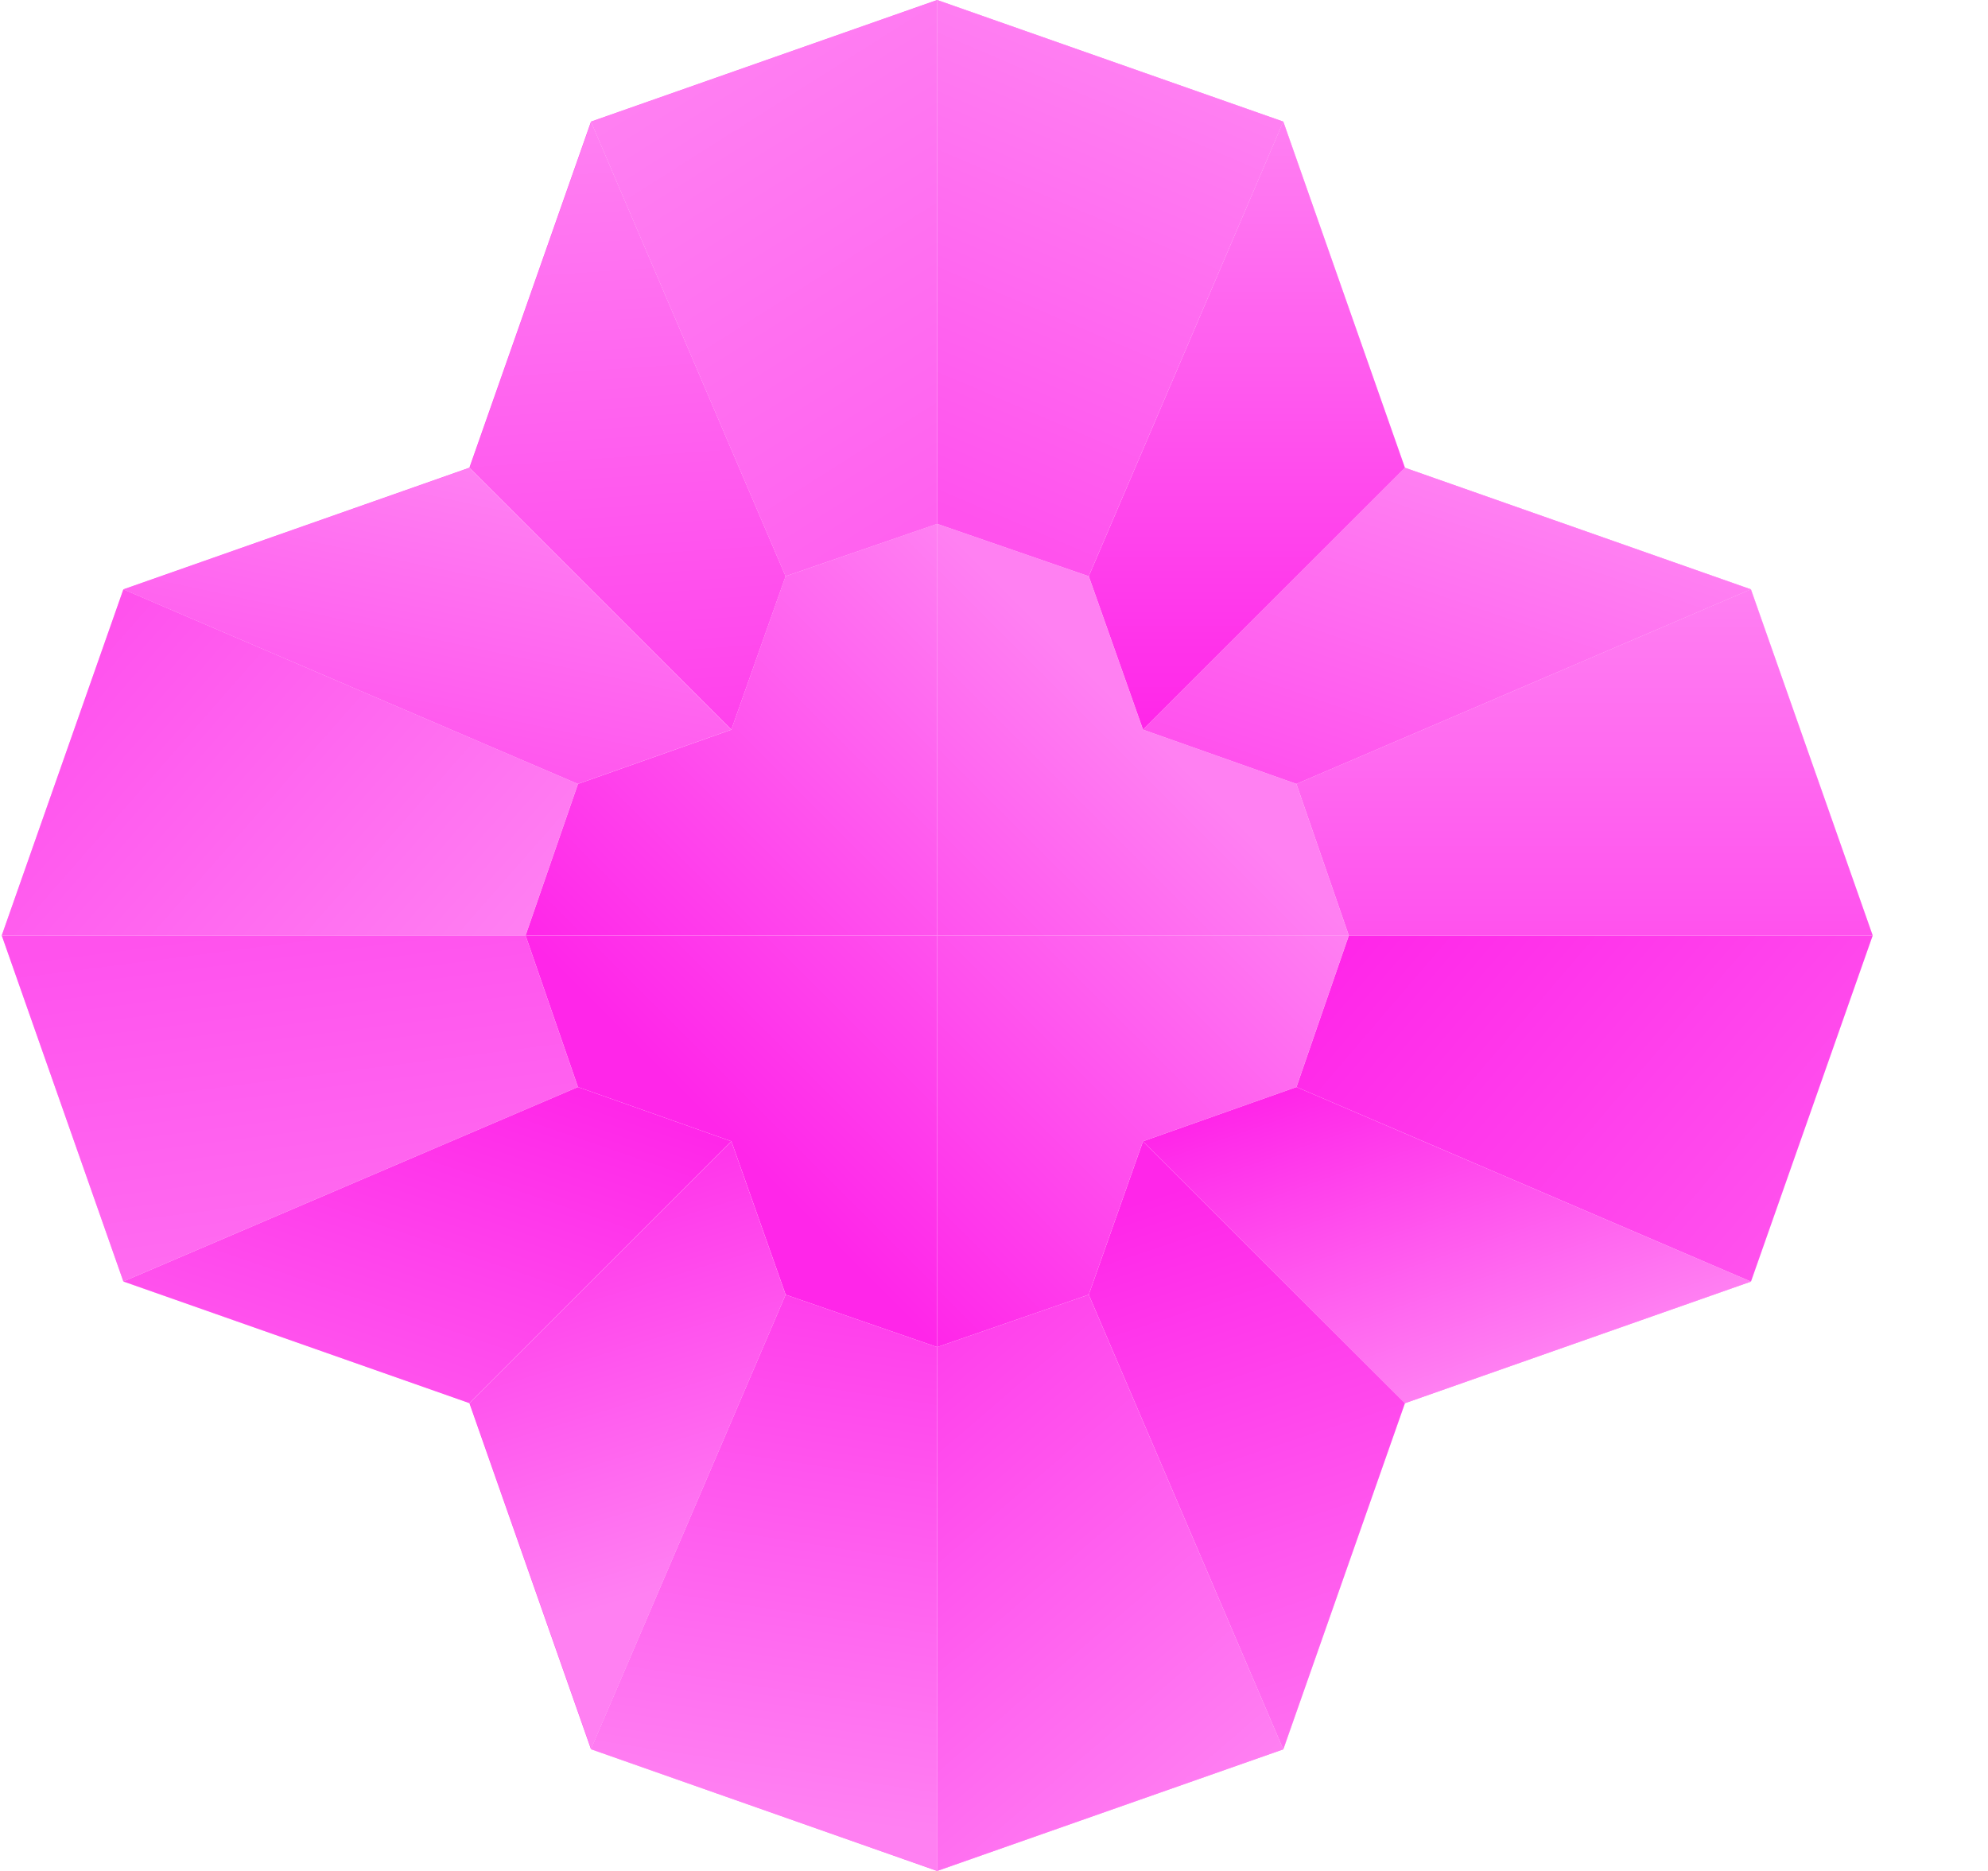
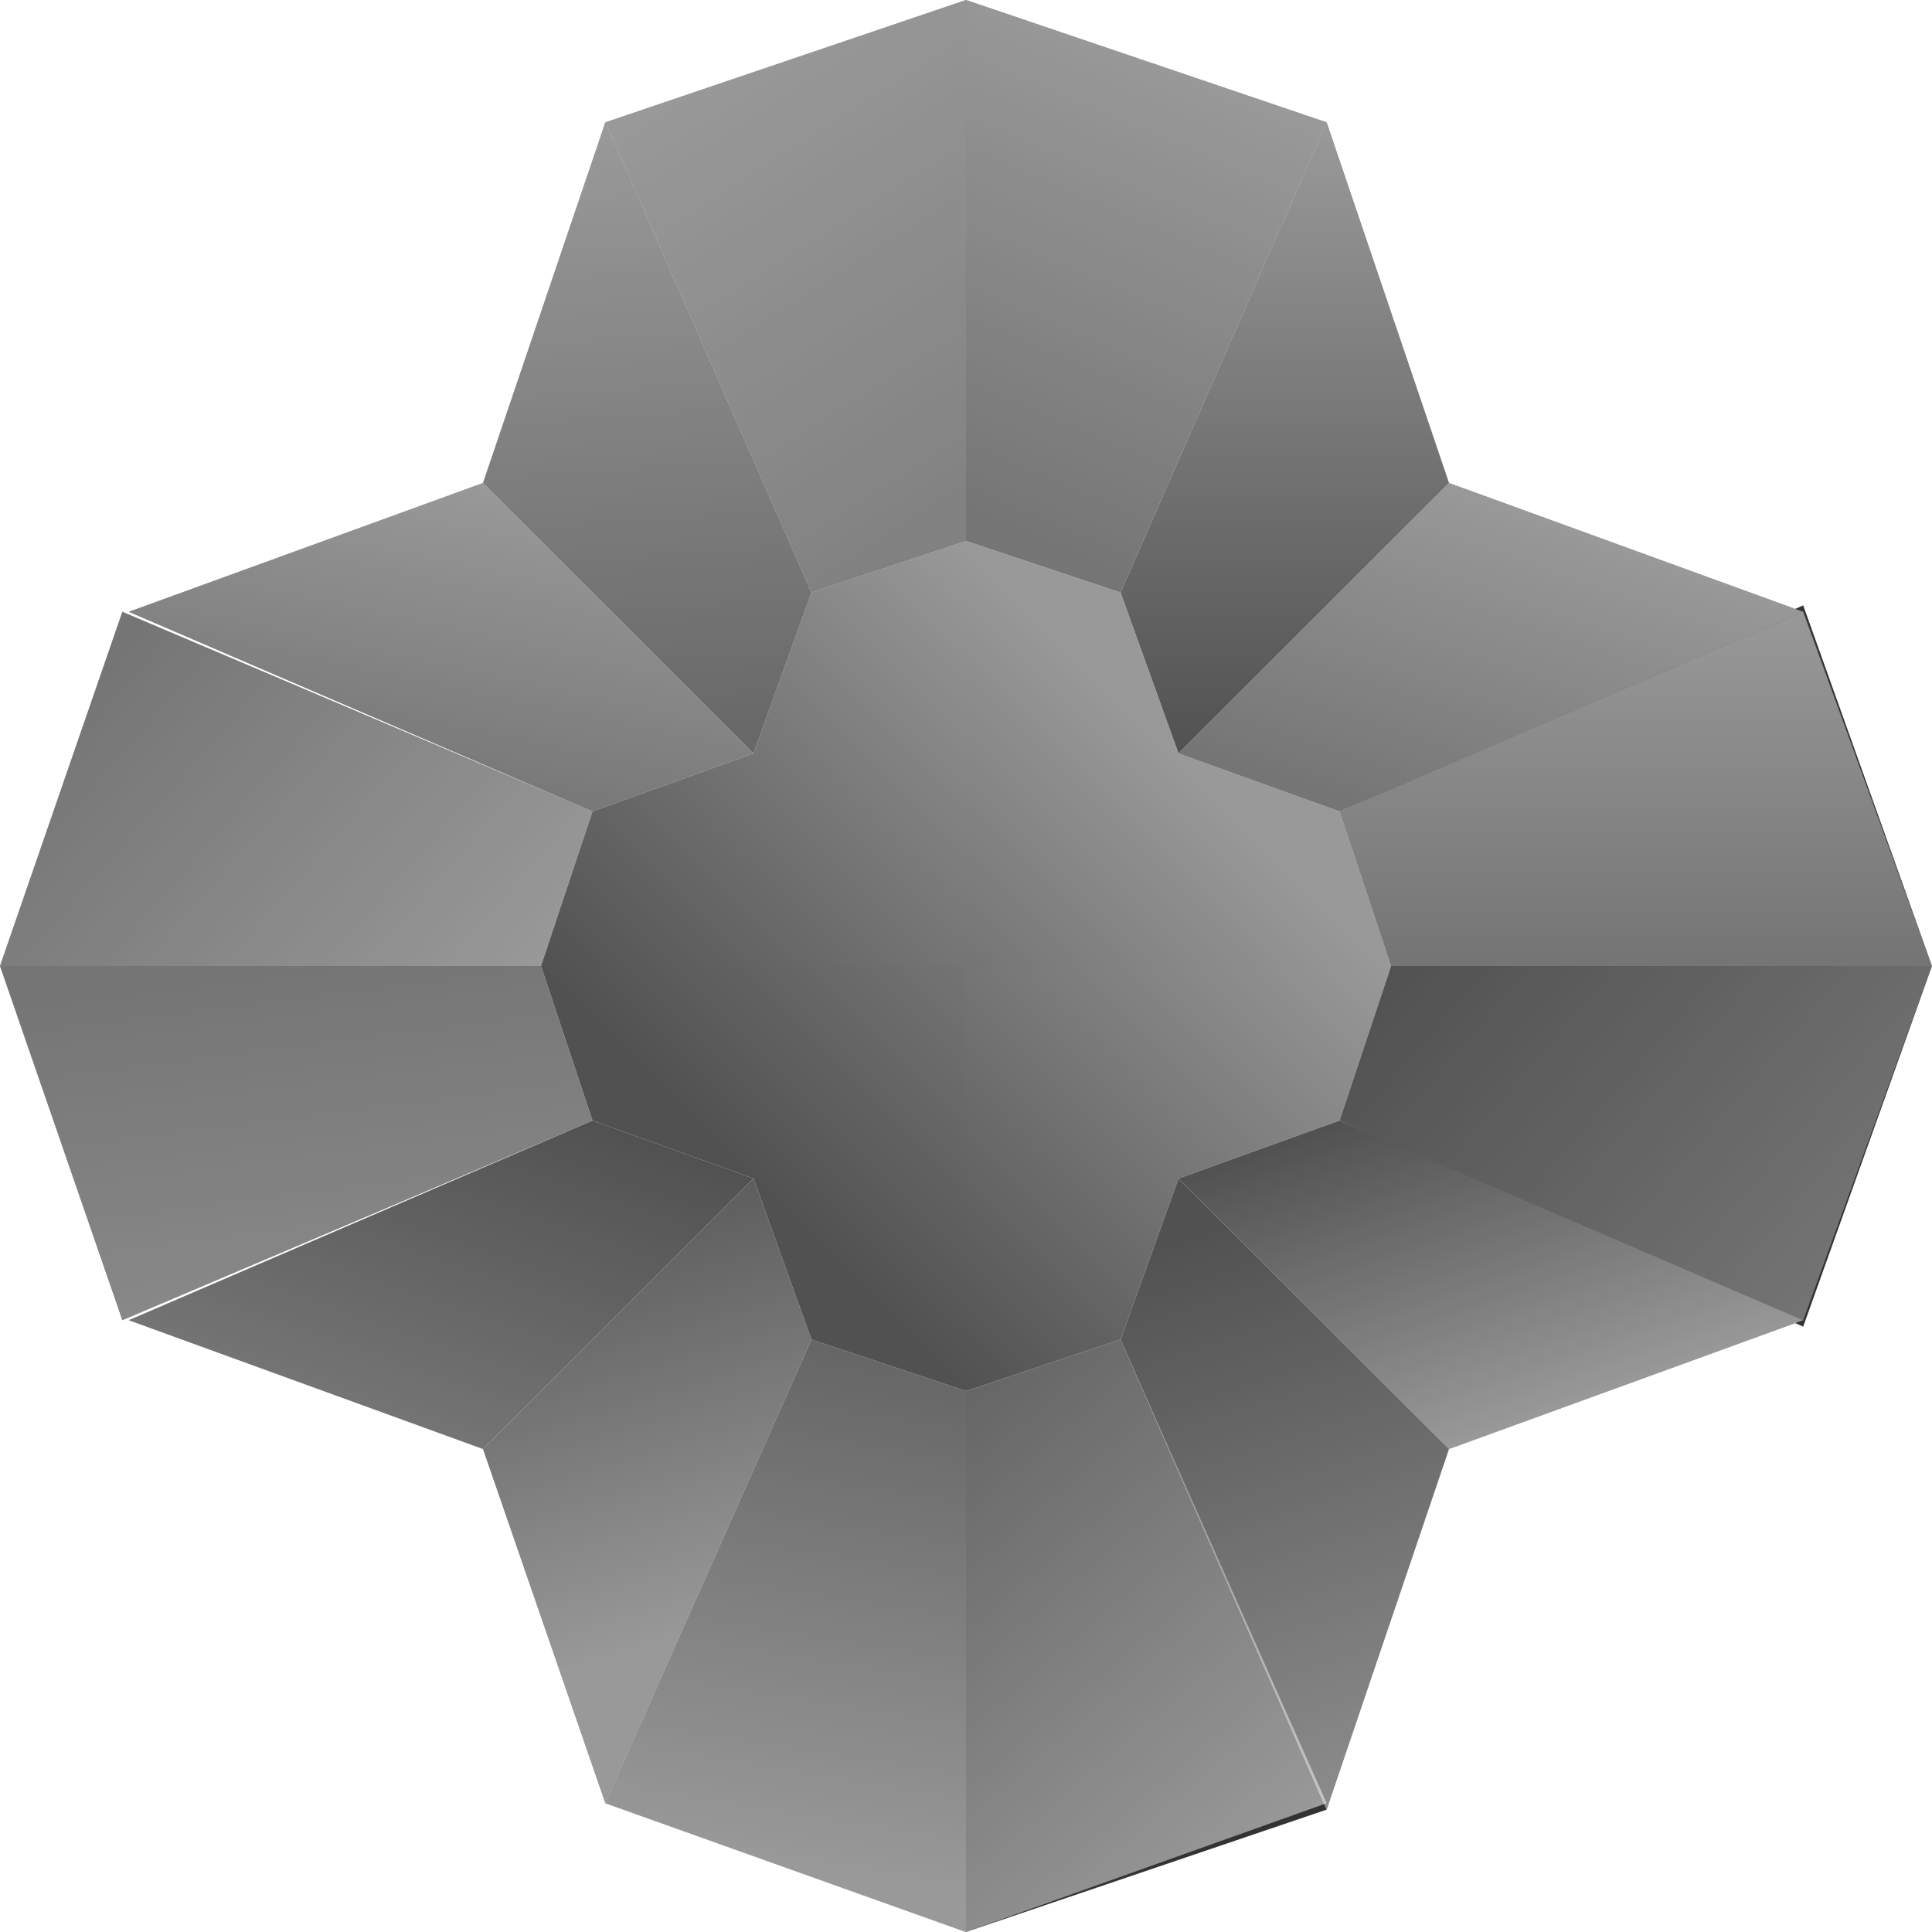
- <svg xmlns="http://www.w3.org/2000/svg" width="17" height="16" viewBox="0 0 17 16" fill="none">
-   <path d="M8.014 8L11.534 8L11.086 6.704L9.774 6.24L9.31 4.928L8.014 4.48L8.014 8Z" fill="#FF00E5" />
-   <path d="M9.31 4.928L9.774 6.24L12.014 4L10.974 1.04L9.31 4.928Z" fill="#FF00E5" />
-   <path d="M8.014 4.48L9.31 4.928L10.974 1.04L8.014 0L8.014 4.48Z" fill="#FF00E5" />
-   <path d="M9.774 6.24L11.086 6.704L14.973 5.04L12.014 4L9.774 6.24Z" fill="#FF00E5" />
-   <path d="M16.014 8L11.534 8L11.086 6.704L14.973 5.04L16.014 8Z" fill="#FF00E5" />
-   <path d="M8.014 8L4.494 8L4.942 6.704L6.254 6.24L6.718 4.928L8.014 4.48L8.014 8Z" fill="#FF00E5" />
-   <path d="M6.718 4.928L6.254 6.24L4.014 4L5.054 1.04L6.718 4.928Z" fill="#FF00E5" />
-   <path d="M8.014 4.48L6.718 4.928L5.054 1.04L8.014 0L8.014 4.48Z" fill="#FF00E5" />
-   <path d="M6.254 6.24L4.942 6.704L1.055 5.04L4.014 4L6.254 6.24Z" fill="#FF00E5" />
-   <path d="M0.015 8L4.494 8L4.942 6.704L1.055 5.04L0.015 8Z" fill="#FF00E5" />
-   <path d="M8.014 8L4.494 8L4.942 9.296L6.254 9.76L6.718 11.072L8.014 11.52L8.014 8Z" fill="#FF00E5" />
-   <path d="M6.718 11.072L6.254 9.76L4.014 11.999L5.054 14.959L6.718 11.072Z" fill="#FF00E5" />
-   <path d="M8.014 11.52L6.718 11.072L5.054 14.959L8.014 16L8.014 11.52Z" fill="#FF00E5" />
-   <path d="M6.254 9.76L4.942 9.296L1.055 10.959L4.014 11.999L6.254 9.76Z" fill="#FF00E5" />
-   <path d="M0.015 8L4.494 8L4.942 9.296L1.055 10.959L0.015 8Z" fill="#FF00E5" />
-   <path d="M8.014 8L11.534 8L11.086 9.296L9.774 9.76L9.31 11.072L8.014 11.52L8.014 8Z" fill="#FF00E5" />
-   <path d="M9.31 11.072L9.774 9.76L12.014 12L10.974 14.96L9.31 11.072Z" fill="#FF00E5" />
-   <path d="M8.014 11.52L9.31 11.072L10.974 14.96L8.014 16L8.014 11.52Z" fill="#FF00E5" />
-   <path d="M9.774 9.76L11.086 9.296L14.973 10.96L12.014 12L9.774 9.76Z" fill="#FF00E5" />
-   <path d="M16.014 8L11.534 8L11.086 9.296L14.973 10.96L16.014 8Z" fill="#FF00E5" />
-   <path d="M8.015 8L11.535 8L11.087 6.704L9.775 6.24L9.311 4.928L8.015 4.48L8.015 8Z" fill="url(#paint0_linear_574_16711)" />
-   <path d="M9.311 4.928L9.775 6.24L12.015 4L10.975 1.04L9.311 4.928Z" fill="url(#paint1_linear_574_16711)" />
-   <path d="M8.015 4.48L9.311 4.928L10.975 1.04L8.015 0V4.48Z" fill="url(#paint2_linear_574_16711)" />
-   <path d="M9.775 6.24L11.087 6.704L14.975 5.04L12.015 4L9.775 6.24Z" fill="url(#paint3_linear_574_16711)" />
-   <path d="M16.015 8L11.535 8L11.087 6.704L14.975 5.04L16.015 8Z" fill="url(#paint4_linear_574_16711)" />
-   <path d="M8.015 8L4.495 8L4.943 6.704L6.255 6.24L6.719 4.928L8.015 4.48L8.015 8Z" fill="url(#paint5_linear_574_16711)" />
-   <path d="M6.719 4.928L6.255 6.24L4.015 4L5.055 1.04L6.719 4.928Z" fill="url(#paint6_linear_574_16711)" />
-   <path d="M8.015 4.48L6.719 4.928L5.055 1.04L8.015 0V4.48Z" fill="url(#paint7_linear_574_16711)" />
-   <path d="M6.256 6.24L4.944 6.704L1.056 5.04L4.016 4L6.256 6.24Z" fill="url(#paint8_linear_574_16711)" />
-   <path d="M0.015 8L4.495 8L4.943 6.704L1.055 5.04L0.015 8Z" fill="url(#paint9_linear_574_16711)" />
-   <path d="M8.015 8L4.495 8L4.943 9.296L6.255 9.76L6.719 11.072L8.015 11.52L8.015 8Z" fill="url(#paint10_linear_574_16711)" />
-   <path d="M6.719 11.071L6.255 9.759L4.015 11.999L5.055 14.959L6.719 11.071Z" fill="url(#paint11_linear_574_16711)" />
-   <path d="M8.015 11.52L6.719 11.072L5.055 14.96L8.015 16V11.52Z" fill="url(#paint12_linear_574_16711)" />
-   <path d="M6.256 9.76L4.944 9.296L1.056 10.96L4.016 11.999L6.256 9.76Z" fill="url(#paint13_linear_574_16711)" />
-   <path d="M0.015 8L4.495 8L4.943 9.296L1.055 10.96L0.015 8Z" fill="url(#paint14_linear_574_16711)" />
-   <path d="M8.015 8L11.535 8L11.087 9.296L9.775 9.76L9.311 11.072L8.015 11.52L8.015 8Z" fill="url(#paint15_linear_574_16711)" />
-   <path d="M9.311 11.072L9.775 9.76L12.015 12L10.975 14.96L9.311 11.072Z" fill="url(#paint16_linear_574_16711)" />
-   <path d="M8.015 11.52L9.311 11.072L10.975 14.96L8.015 16V11.52Z" fill="url(#paint17_linear_574_16711)" />
-   <path d="M9.775 9.76L11.087 9.296L14.975 10.96L12.015 12L9.775 9.76Z" fill="url(#paint18_linear_574_16711)" />
-   <path d="M16.015 8L11.535 8L11.087 9.296L14.975 10.96L16.015 8Z" fill="url(#paint19_linear_574_16711)" />
+ <svg xmlns="http://www.w3.org/2000/svg" version="1.2" viewBox="0 0 30 30" width="30" height="30">
  <defs>
-     <linearGradient id="paint0_linear_574_16711" x1="9.775" y1="6.24" x2="8.015" y2="8" gradientUnits="userSpaceOnUse">
-       <stop stop-color="white" stop-opacity="0.5" />
-       <stop offset="1" stop-color="white" stop-opacity="0.32" />
+     <linearGradient id="g1" x2="1" gradientUnits="userSpaceOnUse" gradientTransform="matrix(-3.3,3.3,-5.319,-5.319,18.3,11.7)">
+       <stop offset="0" stop-color="#ffffff" stop-opacity=".5" />
+       <stop offset="1" stop-color="#ffffff" stop-opacity=".32" />
    </linearGradient>
-     <linearGradient id="paint1_linear_574_16711" x1="10.663" y1="1.04" x2="10.663" y2="6.24" gradientUnits="userSpaceOnUse">
-       <stop stop-color="white" stop-opacity="0.5" />
-       <stop offset="1" stop-color="white" stop-opacity="0.15" />
+     <linearGradient id="g2" x2="1" gradientUnits="userSpaceOnUse" gradientTransform="matrix(0,9.75,-5.07,0,19.965,1.949)">
+       <stop offset="0" stop-color="#ffffff" stop-opacity=".5" />
+       <stop offset="1" stop-color="#ffffff" stop-opacity=".15" />
    </linearGradient>
-     <linearGradient id="paint2_linear_574_16711" x1="10.975" y1="1.04" x2="9.311" y2="4.928" gradientUnits="userSpaceOnUse">
-       <stop stop-color="white" stop-opacity="0.5" />
-       <stop offset="1" stop-color="white" stop-opacity="0.32" />
+     <linearGradient id="g3" x2="1" gradientUnits="userSpaceOnUse" gradientTransform="matrix(-3.12,7.29,-5.274,-2.257,20.55,1.95)">
+       <stop offset="0" stop-color="#ffffff" stop-opacity=".5" />
+       <stop offset="1" stop-color="#ffffff" stop-opacity=".32" />
    </linearGradient>
-     <linearGradient id="paint3_linear_574_16711" x1="12.015" y1="4" x2="11.087" y2="6.704" gradientUnits="userSpaceOnUse">
-       <stop stop-color="white" stop-opacity="0.5" />
-       <stop offset="1" stop-color="white" stop-opacity="0.32" />
+     <linearGradient id="g4" x2="1" gradientUnits="userSpaceOnUse" gradientTransform="matrix(-1.74,5.07,-8.032,-2.756,22.5,7.5)">
+       <stop offset="0" stop-color="#ffffff" stop-opacity=".5" />
+       <stop offset="1" stop-color="#ffffff" stop-opacity=".32" />
    </linearGradient>
-     <linearGradient id="paint4_linear_574_16711" x1="13.551" y1="5.04" x2="13.551" y2="8" gradientUnits="userSpaceOnUse">
-       <stop stop-color="white" stop-opacity="0.5" />
-       <stop offset="1" stop-color="white" stop-opacity="0.32" />
+     <linearGradient id="g5" x2="1" gradientUnits="userSpaceOnUse" gradientTransform="matrix(0,5.55,-9.24,0,25.38,9.45)">
+       <stop offset="0" stop-color="#ffffff" stop-opacity=".5" />
+       <stop offset="1" stop-color="#ffffff" stop-opacity=".32" />
    </linearGradient>
-     <linearGradient id="paint5_linear_574_16711" x1="8.015" y1="4.48" x2="4.495" y2="8" gradientUnits="userSpaceOnUse">
-       <stop stop-color="white" stop-opacity="0.5" />
-       <stop offset="1" stop-color="white" stop-opacity="0.15" />
+     <linearGradient id="g6" x2="1" gradientUnits="userSpaceOnUse" gradientTransform="matrix(-6.6,6.6,-4.095,-4.095,15,8.4)">
+       <stop offset="0" stop-color="#ffffff" stop-opacity=".5" />
+       <stop offset="1" stop-color="#ffffff" stop-opacity=".15" />
    </linearGradient>
-     <linearGradient id="paint6_linear_574_16711" x1="5.367" y1="1.04" x2="5.871" y2="8.528" gradientUnits="userSpaceOnUse">
-       <stop stop-color="white" stop-opacity="0.5" />
-       <stop offset="1" stop-color="white" stop-opacity="0.15" />
+     <linearGradient id="g7" x2="1" gradientUnits="userSpaceOnUse" gradientTransform="matrix(.945,14.04,-7.023,.473,10.035,1.949)">
+       <stop offset="0" stop-color="#ffffff" stop-opacity=".5" />
+       <stop offset="1" stop-color="#ffffff" stop-opacity=".15" />
    </linearGradient>
-     <linearGradient id="paint7_linear_574_16711" x1="5.055" y1="1.04" x2="8.607" y2="6.64" gradientUnits="userSpaceOnUse">
-       <stop stop-color="white" stop-opacity="0.5" />
-       <stop offset="1" stop-color="white" stop-opacity="0.32" />
+     <linearGradient id="g8" x2="1" gradientUnits="userSpaceOnUse" gradientTransform="matrix(6.66,10.5,-8.731,5.538,9.45,1.95)">
+       <stop offset="0" stop-color="#ffffff" stop-opacity=".5" />
+       <stop offset="1" stop-color="#ffffff" stop-opacity=".32" />
    </linearGradient>
-     <linearGradient id="paint8_linear_574_16711" x1="4.016" y1="4" x2="3.44" y2="6.688" gradientUnits="userSpaceOnUse">
-       <stop stop-color="white" stop-opacity="0.5" />
-       <stop offset="1" stop-color="white" stop-opacity="0.32" />
+     <linearGradient id="g9" x2="1" gradientUnits="userSpaceOnUse" gradientTransform="matrix(-1.08,5.04,-10.979,-2.353,7.502,7.5)">
+       <stop offset="0" stop-color="#ffffff" stop-opacity=".5" />
+       <stop offset="1" stop-color="#ffffff" stop-opacity=".32" />
    </linearGradient>
-     <linearGradient id="paint9_linear_574_16711" x1="4.559" y1="8" x2="1.167" y2="5.024" gradientUnits="userSpaceOnUse">
-       <stop stop-color="white" stop-opacity="0.5" />
-       <stop offset="1" stop-color="white" stop-opacity="0.32" />
+     <linearGradient id="g10" x2="1" gradientUnits="userSpaceOnUse" gradientTransform="matrix(-6.36,-5.58,5.194,-5.92,8.52,15)">
+       <stop offset="0" stop-color="#ffffff" stop-opacity=".5" />
+       <stop offset="1" stop-color="#ffffff" stop-opacity=".32" />
    </linearGradient>
-     <linearGradient id="paint10_linear_574_16711" x1="6.255" y1="9.76" x2="8.015" y2="8" gradientUnits="userSpaceOnUse">
-       <stop stop-color="white" stop-opacity="0.15" />
-       <stop offset="1" stop-color="white" stop-opacity="0.32" />
+     <linearGradient id="g11" x2="1" gradientUnits="userSpaceOnUse" gradientTransform="matrix(3.3,-3.3,5.319,5.319,11.7,18.3)">
+       <stop offset="0" stop-color="#ffffff" stop-opacity=".15" />
+       <stop offset="1" stop-color="#ffffff" stop-opacity=".32" />
    </linearGradient>
-     <linearGradient id="paint11_linear_574_16711" x1="5.631" y1="13.583" x2="4.415" y2="9.599" gradientUnits="userSpaceOnUse">
-       <stop stop-color="white" stop-opacity="0.5" />
-       <stop offset="1" stop-color="white" stop-opacity="0.15" />
+     <linearGradient id="g12" x2="1" gradientUnits="userSpaceOnUse" gradientTransform="matrix(-2.28,-7.47,4.616,-1.409,10.53,25.468)">
+       <stop offset="0" stop-color="#ffffff" stop-opacity=".5" />
+       <stop offset="1" stop-color="#ffffff" stop-opacity=".15" />
    </linearGradient>
-     <linearGradient id="paint12_linear_574_16711" x1="6.399" y1="15.424" x2="7.311" y2="9.52" gradientUnits="userSpaceOnUse">
-       <stop stop-color="white" stop-opacity="0.5" />
-       <stop offset="1" stop-color="white" stop-opacity="0.15" />
+     <linearGradient id="g13" x2="1" gradientUnits="userSpaceOnUse" gradientTransform="matrix(1.71,-11.07,7.307,1.129,11.97,28.92)">
+       <stop offset="0" stop-color="#ffffff" stop-opacity=".5" />
+       <stop offset="1" stop-color="#ffffff" stop-opacity=".15" />
    </linearGradient>
-     <linearGradient id="paint13_linear_574_16711" x1="4.016" y1="11.999" x2="4.944" y2="9.296" gradientUnits="userSpaceOnUse">
-       <stop stop-color="white" stop-opacity="0.32" />
-       <stop offset="1" stop-color="white" stop-opacity="0.15" />
+     <linearGradient id="g14" x2="1" gradientUnits="userSpaceOnUse" gradientTransform="matrix(1.74,-5.07,8.032,2.756,7.502,22.499)">
+       <stop offset="0" stop-color="#ffffff" stop-opacity=".32" />
+       <stop offset="1" stop-color="#ffffff" stop-opacity=".15" />
    </linearGradient>
-     <linearGradient id="paint14_linear_574_16711" x1="1.935" y1="13.232" x2="1.263" y2="8" gradientUnits="userSpaceOnUse">
-       <stop stop-color="white" stop-opacity="0.5" />
-       <stop offset="1" stop-color="white" stop-opacity="0.32" />
+     <linearGradient id="g15" x2="1" gradientUnits="userSpaceOnUse" gradientTransform="matrix(-1.26,-9.81,15.099,-1.939,3.6,24.81)">
+       <stop offset="0" stop-color="#ffffff" stop-opacity=".5" />
+       <stop offset="1" stop-color="#ffffff" stop-opacity=".32" />
    </linearGradient>
-     <linearGradient id="paint15_linear_574_16711" x1="8.015" y1="11.52" x2="11.535" y2="8" gradientUnits="userSpaceOnUse">
-       <stop stop-color="white" stop-opacity="0.15" />
-       <stop offset="1" stop-color="white" stop-opacity="0.5" />
+     <linearGradient id="g16" x2="1" gradientUnits="userSpaceOnUse" gradientTransform="matrix(6.6,-6.6,4.095,4.095,15,21.6)">
+       <stop offset="0" stop-color="#ffffff" stop-opacity=".15" />
+       <stop offset="1" stop-color="#ffffff" stop-opacity=".5" />
    </linearGradient>
-     <linearGradient id="paint16_linear_574_16711" x1="11.407" y1="15.985" x2="9.535" y2="10.352" gradientUnits="userSpaceOnUse">
-       <stop stop-color="white" stop-opacity="0.5" />
-       <stop offset="1" stop-color="white" stop-opacity="0.15" />
+     <linearGradient id="g17" x2="1" gradientUnits="userSpaceOnUse" gradientTransform="matrix(-3.51,-10.56,4.518,-1.502,21.36,29.971)">
+       <stop offset="0" stop-color="#ffffff" stop-opacity=".5" />
+       <stop offset="1" stop-color="#ffffff" stop-opacity=".15" />
    </linearGradient>
-     <linearGradient id="paint17_linear_574_16711" x1="10.975" y1="14.96" x2="8.015" y2="11.52" gradientUnits="userSpaceOnUse">
-       <stop stop-color="white" stop-opacity="0.5" />
-       <stop offset="1" stop-color="white" stop-opacity="0.25" />
+     <linearGradient id="g18" x2="1" gradientUnits="userSpaceOnUse" gradientTransform="matrix(-5.55,-6.45,5.965,-5.132,20.55,28.05)">
+       <stop offset="0" stop-color="#ffffff" stop-opacity=".5" />
+       <stop offset="1" stop-color="#ffffff" stop-opacity=".25" />
    </linearGradient>
-     <linearGradient id="paint18_linear_574_16711" x1="12.015" y1="12" x2="11.087" y2="9.312" gradientUnits="userSpaceOnUse">
-       <stop stop-color="white" stop-opacity="0.5" />
-       <stop offset="1" stop-color="white" stop-opacity="0.15" />
+     <linearGradient id="g19" x2="1" gradientUnits="userSpaceOnUse" gradientTransform="matrix(-1.74,-5.04,7.975,-2.753,22.5,22.5)">
+       <stop offset="0" stop-color="#ffffff" stop-opacity=".5" />
+       <stop offset="1" stop-color="#ffffff" stop-opacity=".15" />
    </linearGradient>
-     <linearGradient id="paint19_linear_574_16711" x1="11.551" y1="8" x2="14.991" y2="10.944" gradientUnits="userSpaceOnUse">
-       <stop stop-color="white" stop-opacity="0.15" />
-       <stop offset="1" stop-color="white" stop-opacity="0.32" />
+     <linearGradient id="g20" x2="1" gradientUnits="userSpaceOnUse" gradientTransform="matrix(6.45,5.52,-5.095,5.954,21.63,15)">
+       <stop offset="0" stop-color="#ffffff" stop-opacity=".15" />
+       <stop offset="1" stop-color="#ffffff" stop-opacity=".32" />
    </linearGradient>
  </defs>
+   <style>
+ 		.s0 { fill: #333333 } 
+ 		.s1 { fill: url(#g1) } 
+ 		.s2 { fill: url(#g2) } 
+ 		.s3 { fill: url(#g3) } 
+ 		.s4 { fill: url(#g4) } 
+ 		.s5 { fill: url(#g5) } 
+ 		.s6 { fill: url(#g6) } 
+ 		.s7 { fill: url(#g7) } 
+ 		.s8 { fill: url(#g8) } 
+ 		.s9 { fill: url(#g9) } 
+ 		.s10 { fill: url(#g10) } 
+ 		.s11 { fill: url(#g11) } 
+ 		.s12 { fill: url(#g12) } 
+ 		.s13 { fill: url(#g13) } 
+ 		.s14 { fill: url(#g14) } 
+ 		.s15 { fill: url(#g15) } 
+ 		.s16 { fill: url(#g16) } 
+ 		.s17 { fill: url(#g17) } 
+ 		.s18 { fill: url(#g18) } 
+ 		.s19 { fill: url(#g19) } 
+ 		.s20 { fill: url(#g20) } 
+ 	</style>
+   <g id="Layer">
+     <path id="Layer" class="s0" d="m15 15h6.6l-0.8-2.4-2.5-0.9-0.9-2.5-2.4-0.8z" />
+     <path id="Layer" class="s0" d="m17.4 9.2l0.9 2.5 4.2-4.2-1.9-5.6z" />
+     <path id="Layer" class="s0" d="m15 8.4l2.4 0.8 3.2-7.3-5.6-1.9z" />
+     <path id="Layer" class="s0" d="m18.3 11.7l2.5 0.9 7.2-3.1-5.5-2z" />
+     <path id="Layer" class="s0" d="m30 15h-8.4l-0.8-2.4 7.2-3.2z" />
+     <path id="Layer" class="s0" d="m15 15h-6.6l0.8-2.4 2.5-0.9 0.9-2.5 2.4-0.8z" />
+     <path id="Layer" class="s0" d="m12.6 9.2l-0.9 2.5-4.2-4.2 1.9-5.6z" />
+     <path id="Layer" class="s0" d="m15 8.4l-2.4 0.8-3.2-7.3 5.6-1.9z" />
+     <path id="Layer" class="s0" d="m11.7 11.7l-2.5 0.9-7.2-3.1 5.5-2z" />
+     <path id="Layer" class="s0" d="m0 15h8.4l0.8-2.4-7.3-3.1z" />
+     <path id="Layer" class="s0" d="m15 15h-6.6l0.8 2.4 2.5 0.9 0.9 2.5 2.4 0.8z" />
+     <path id="Layer" class="s0" d="m12.6 20.8l-0.9-2.5-4.2 4.2 1.9 5.5z" />
+     <path id="Layer" class="s0" d="m15 21.6l-2.4-0.8-3.2 7.2 5.6 2z" />
+     <path id="Layer" class="s0" d="m11.7 18.3l-2.5-0.9-7.2 3.1 5.5 2z" />
+     <path id="Layer" class="s0" d="m0 15h8.4l0.8 2.4-7.3 3.1z" />
+     <path id="Layer" class="s0" d="m15 15h6.6l-0.8 2.4-2.5 0.9-0.9 2.5-2.4 0.8z" />
+     <path id="Layer" class="s0" d="m17.4 20.8l0.9-2.5 4.2 4.2-1.9 5.6z" />
+     <path id="Layer" class="s0" d="m15 21.6l2.4-0.8 3.2 7.3-5.6 1.9z" />
+     <path id="Layer" class="s0" d="m18.3 18.3l2.5-0.9 7.2 3.1-5.5 2z" />
+     <path id="Layer" class="s0" d="m30 15h-8.4l-0.8 2.4 7.2 3.2z" />
+     <path id="Layer" class="s1" d="m15 15h6.6l-0.8-2.4-2.5-0.9-0.9-2.5-2.4-0.8z" />
+     <path id="Layer" class="s2" d="m17.4 9.2l0.9 2.5 4.2-4.2-1.9-5.6z" />
+     <path id="Layer" class="s3" d="m15 8.4l2.4 0.8 3.2-7.3-5.6-1.9z" />
+     <path id="Layer" class="s4" d="m18.3 11.7l2.5 0.9 7.2-3.1-5.5-2z" />
+     <path id="Layer" class="s5" d="m30 15h-8.4l-0.8-2.4 7.2-3.1z" />
+     <path id="Layer" class="s6" d="m15 15h-6.6l0.8-2.4 2.5-0.9 0.9-2.5 2.4-0.8z" />
+     <path id="Layer" class="s7" d="m12.6 9.2l-0.9 2.5-4.2-4.2 1.9-5.6z" />
+     <path id="Layer" class="s8" d="m15 8.4l-2.4 0.8-3.2-7.3 5.6-1.9z" />
+     <path id="Layer" class="s9" d="m11.7 11.7l-2.5 0.9-7.2-3.1 5.5-2z" />
+     <path id="Layer" class="s10" d="m0 15h8.4l0.8-2.4-7.3-3.1z" />
+     <path id="Layer" class="s11" d="m15 15h-6.6l0.8 2.4 2.5 0.9 0.9 2.5 2.4 0.8z" />
+     <path id="Layer" class="s12" d="m12.6 20.8l-0.9-2.5-4.2 4.2 1.9 5.5z" />
+     <path id="Layer" class="s13" d="m15 21.6l-2.4-0.8-3.2 7.2 5.6 2z" />
+     <path id="Layer" class="s14" d="m11.7 18.3l-2.5-0.9-7.2 3.1 5.5 2z" />
+     <path id="Layer" class="s15" d="m0 15h8.4l0.8 2.4-7.3 3.1z" />
+     <path id="Layer" class="s16" d="m15 15h6.6l-0.8 2.4-2.5 0.9-0.9 2.5-2.4 0.8z" />
+     <path id="Layer" class="s17" d="m17.4 20.8l0.9-2.5 4.2 4.2-1.9 5.6z" />
+     <path id="Layer" class="s18" d="m15 21.6l2.4-0.8 3.2 7.2-5.6 2z" />
+     <path id="Layer" class="s19" d="m18.3 18.3l2.5-0.9 7.2 3.1-5.5 2z" />
+     <path id="Layer" class="s20" d="m30 15h-8.4l-0.8 2.4 7.2 3.1z" />
+   </g>
</svg>
